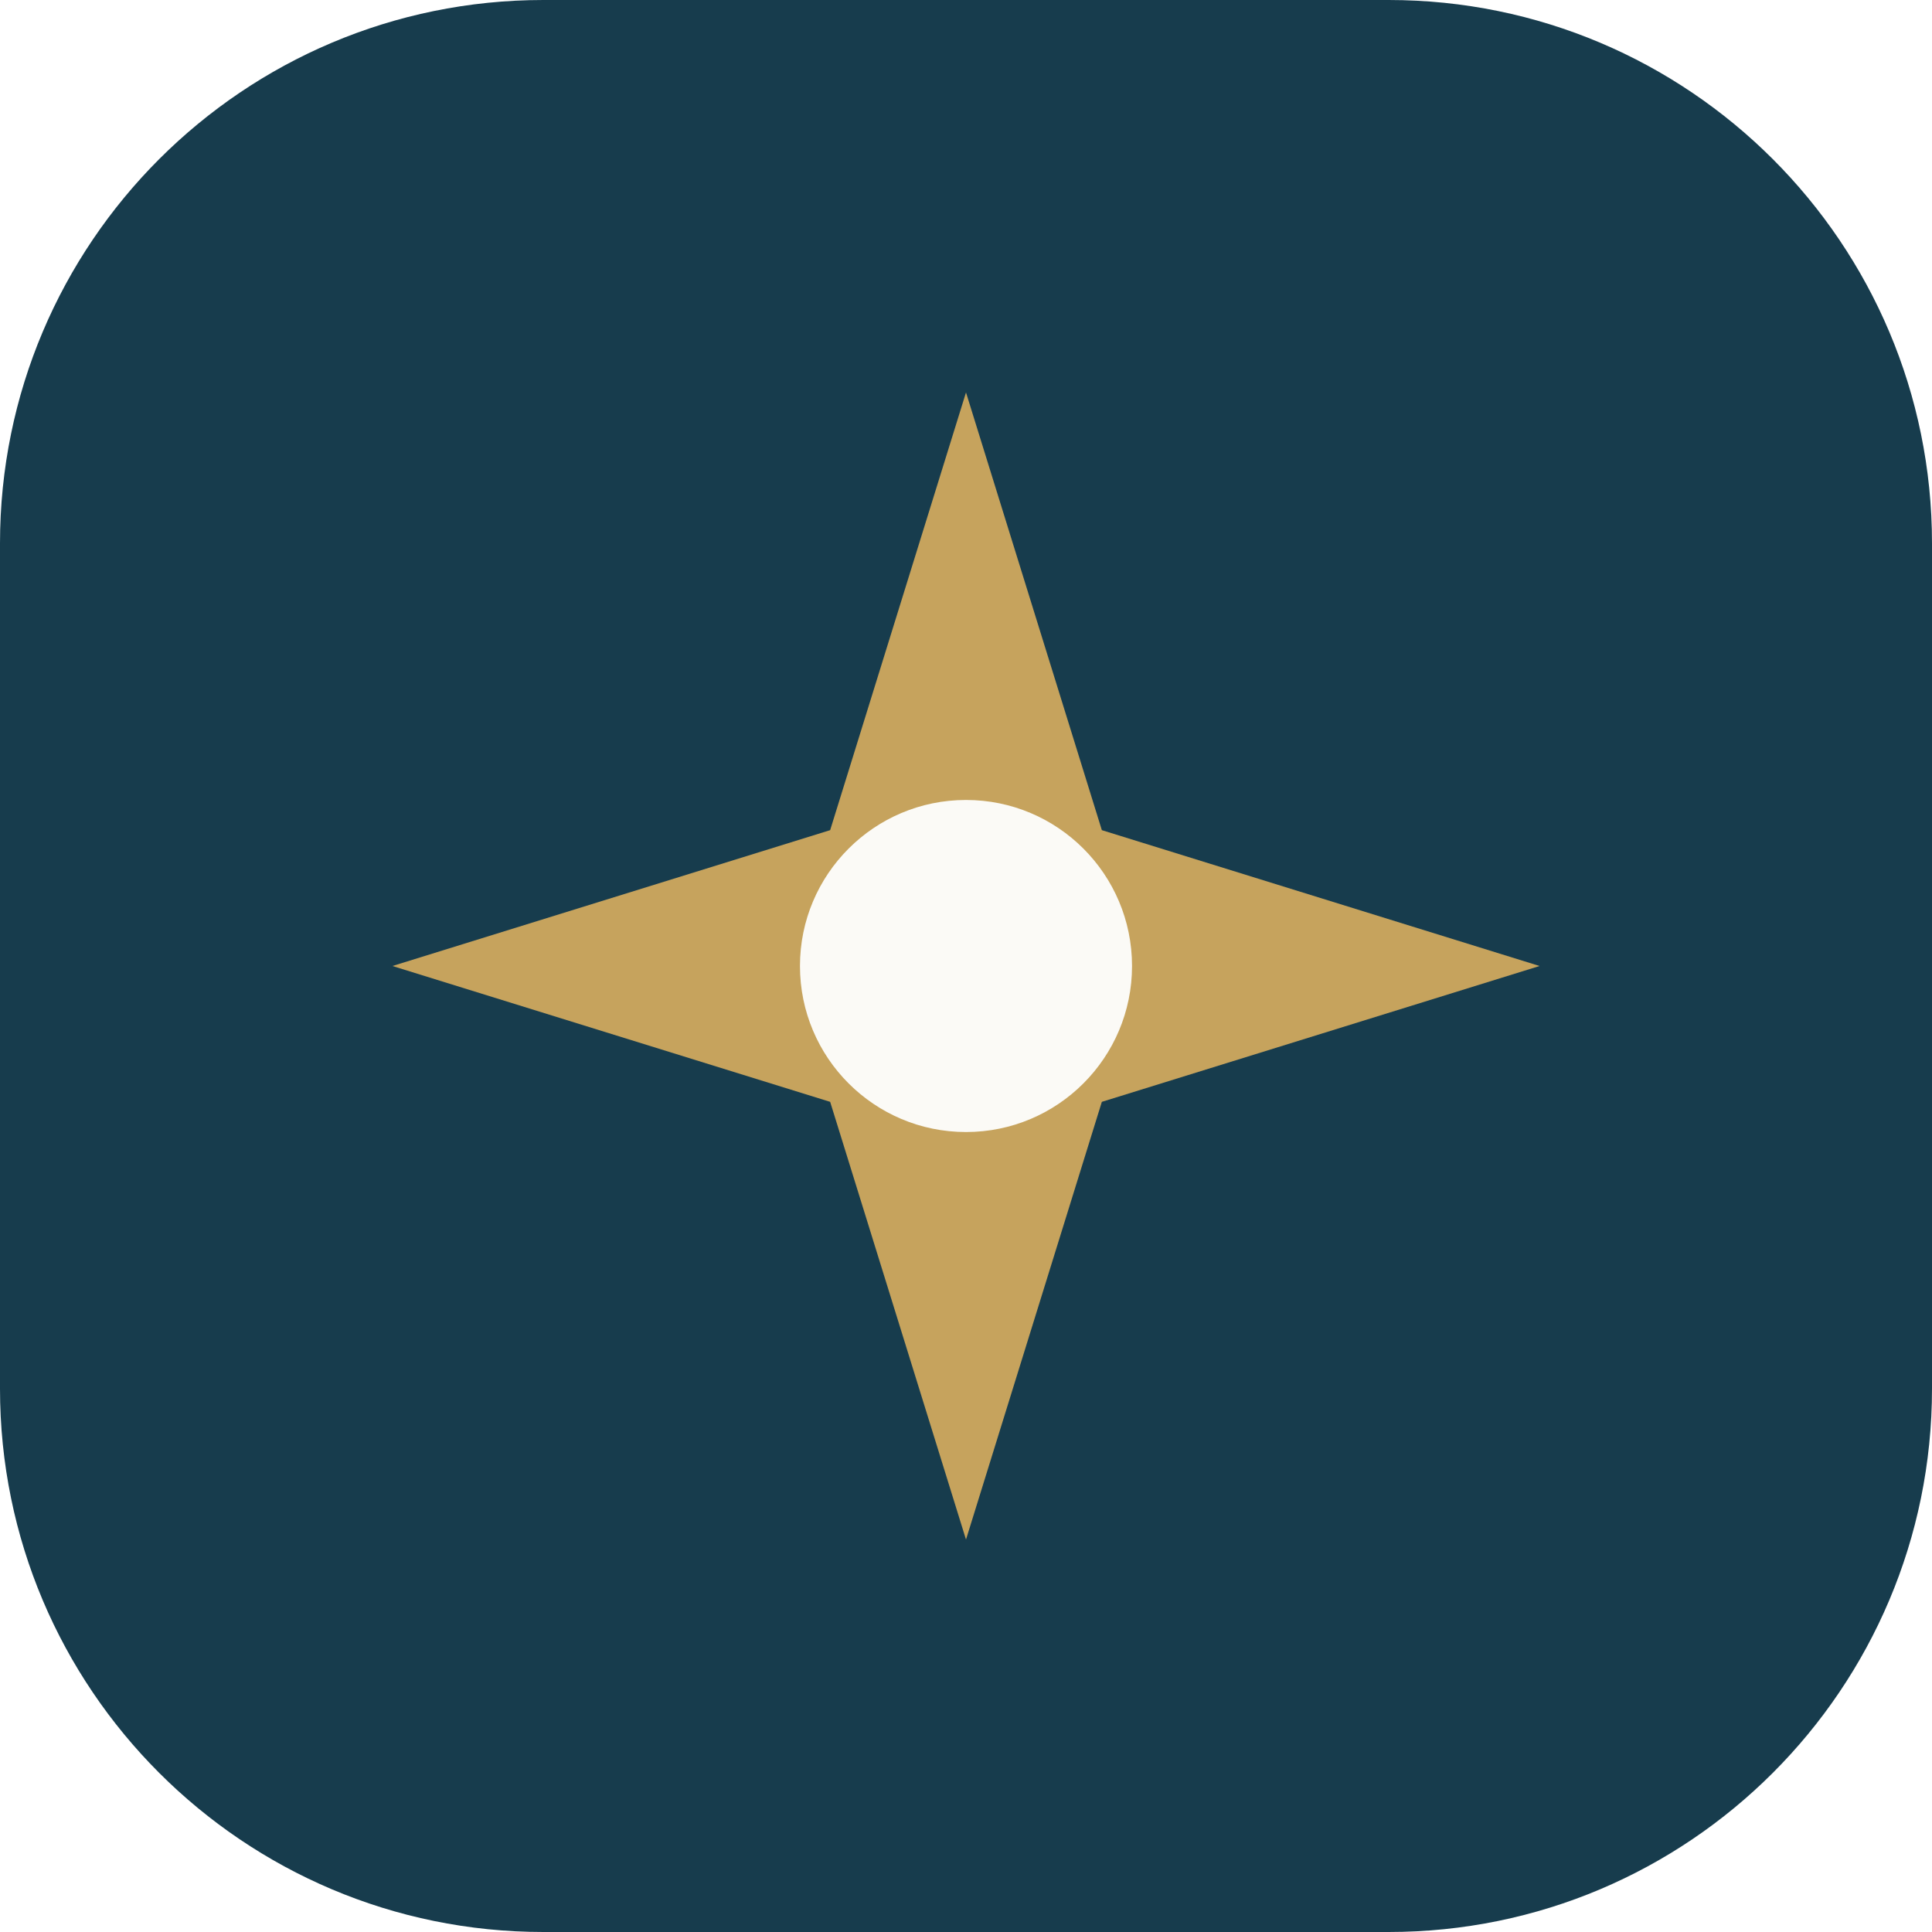
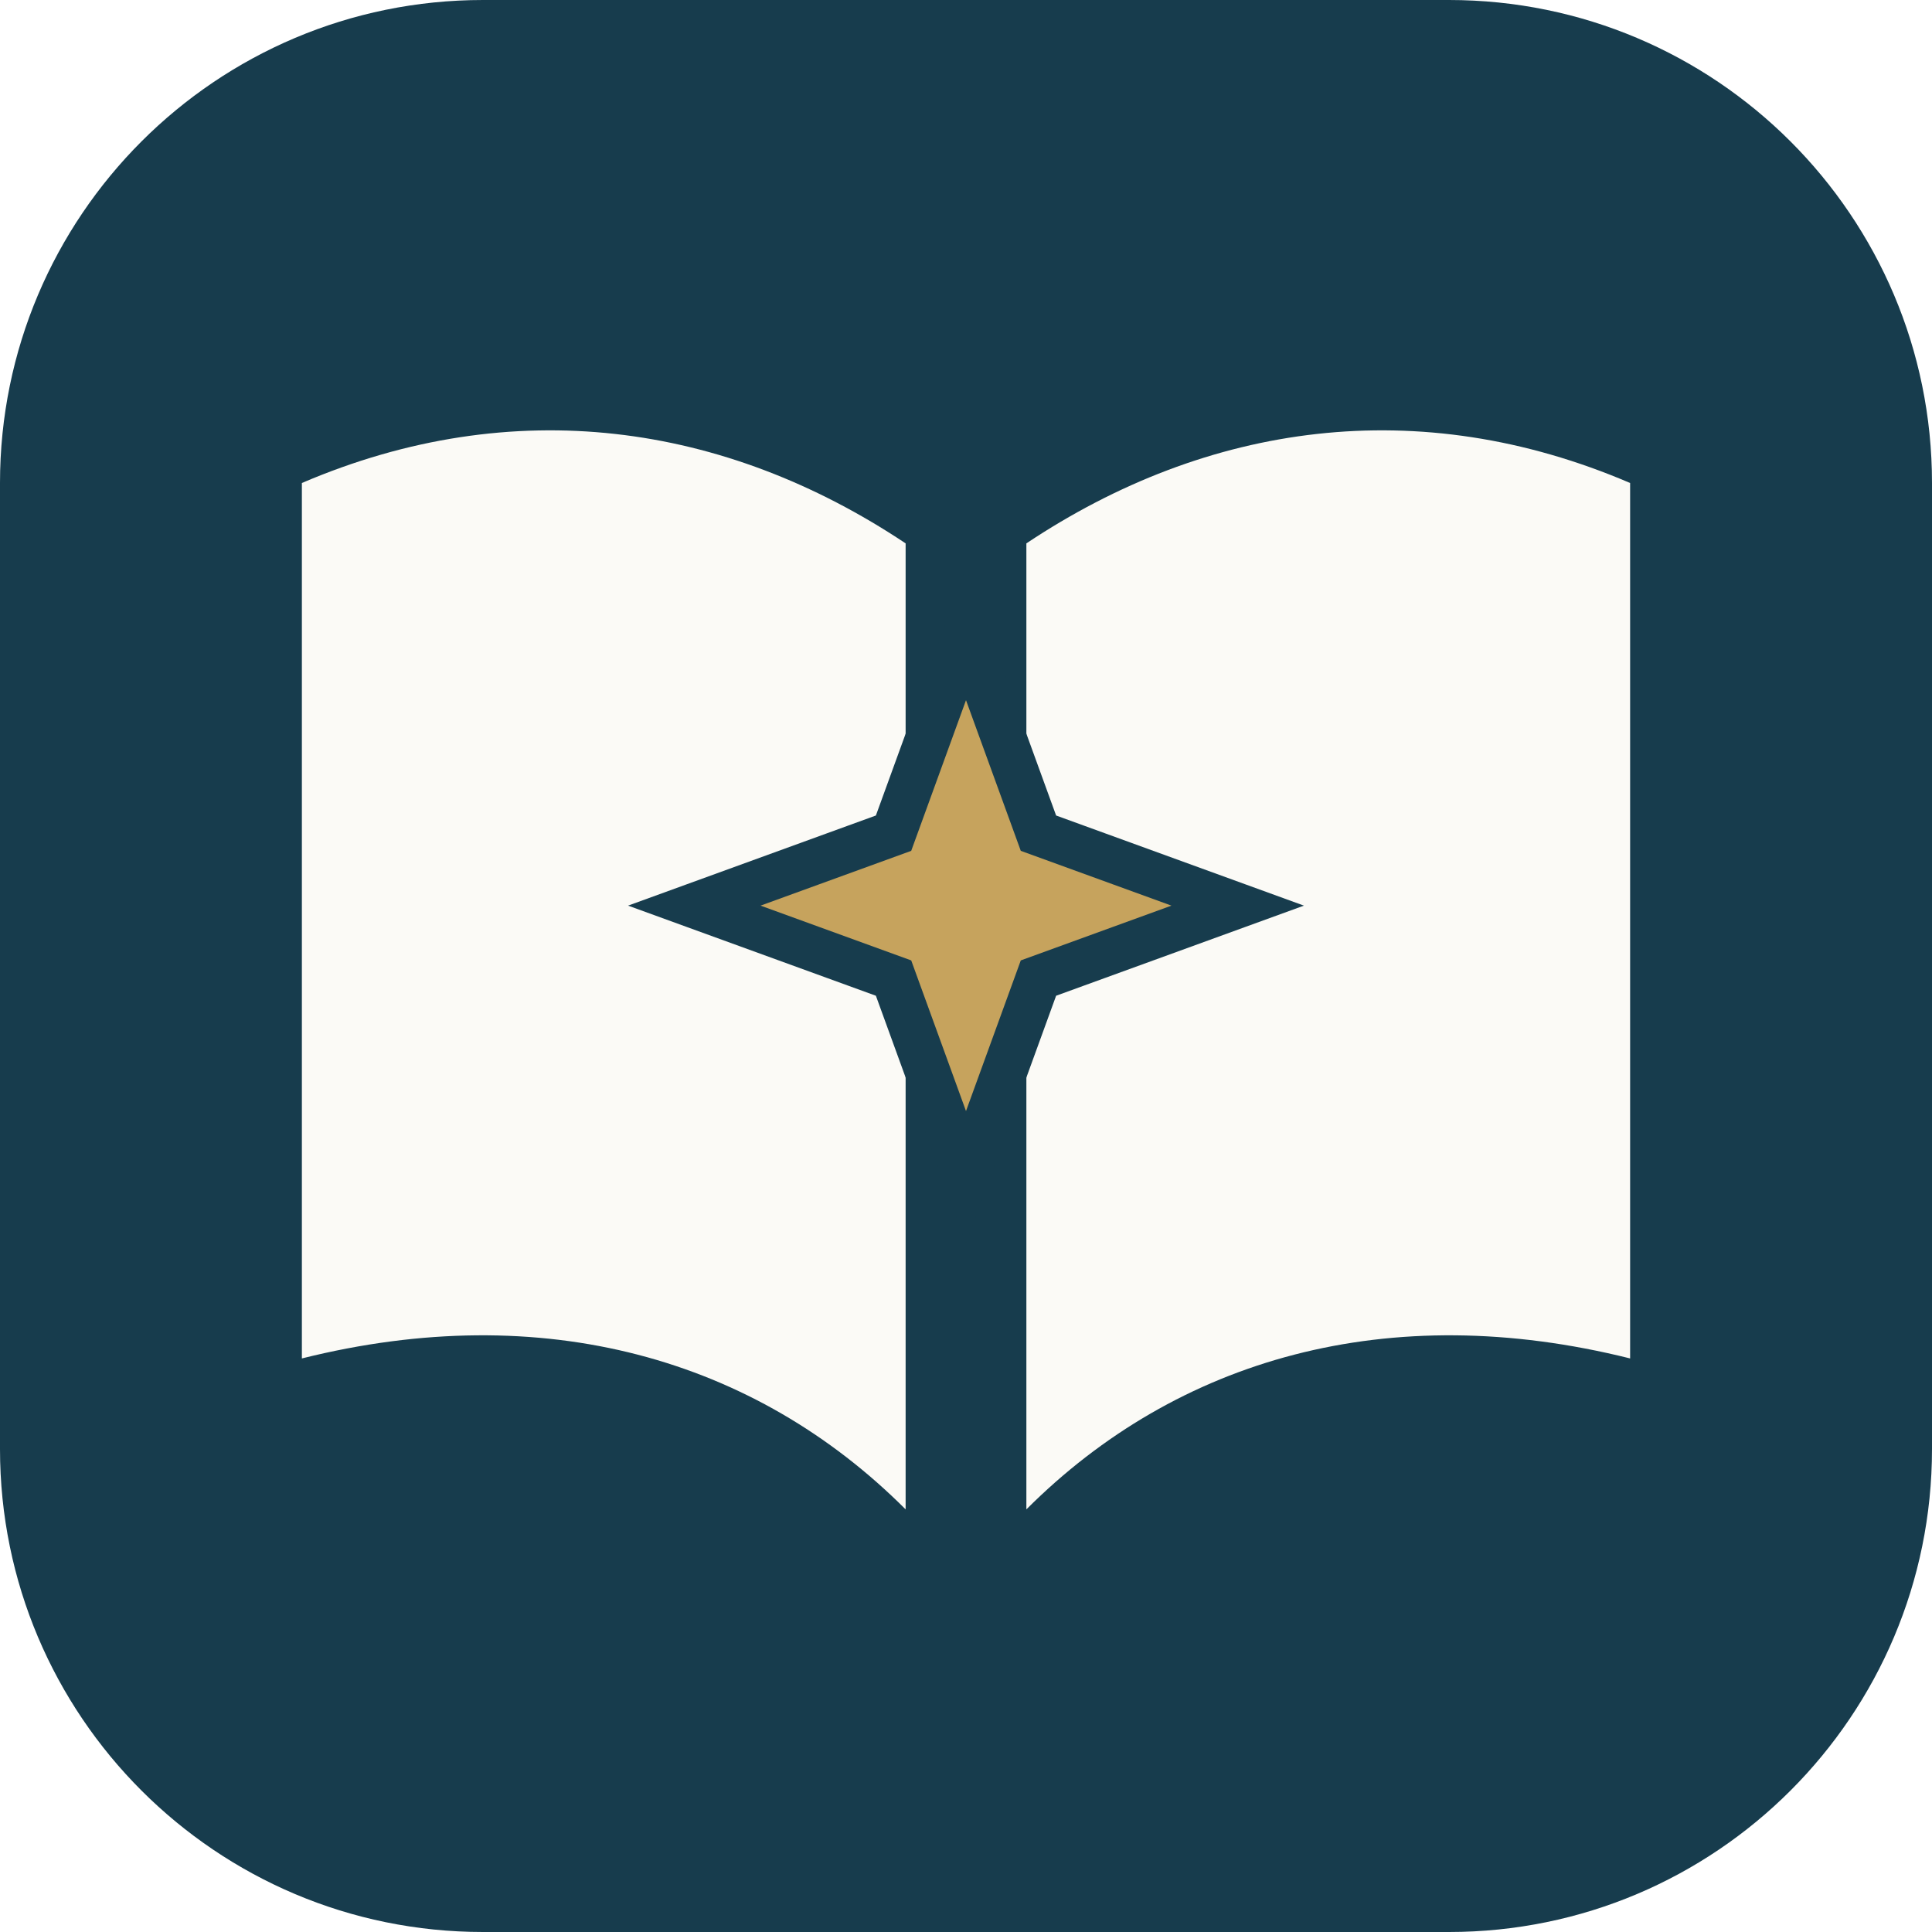
<svg xmlns="http://www.w3.org/2000/svg" viewBox="0 0 64 64">
-   <rect width="64" height="64" rx="18" fill="#173c4d" />
-   <path d="M32 13 36.5 27.5 51 32l-14.5 4.5L32 51l-4.5-14.5L13 32l14.5-4.5L32 13Z" fill="#c6a35d" />
-   <circle cx="32" cy="32" r="5.5" fill="#fbfaf6" />
+   <rect width="64" height="64" rx="16" fill="#173c4d" />
+   <path d="M30 18c-6-4-13-5-20-2v29c8-2 15 0 20 5V18Z" fill="#fbfaf6" />
+   <path d="M34 18c6-4 13-5 20-2v29c-8-2-15 0-20 5V18Z" fill="#fbfaf6" />
+   <path d="m32 21 2.4 6.6L41 30l-6.6 2.4L32 39l-2.4-6.6L23 30l6.6-2.4L32 21Z" fill="#c6a35d" stroke="#173c4d" stroke-width="1.5" />
</svg>
